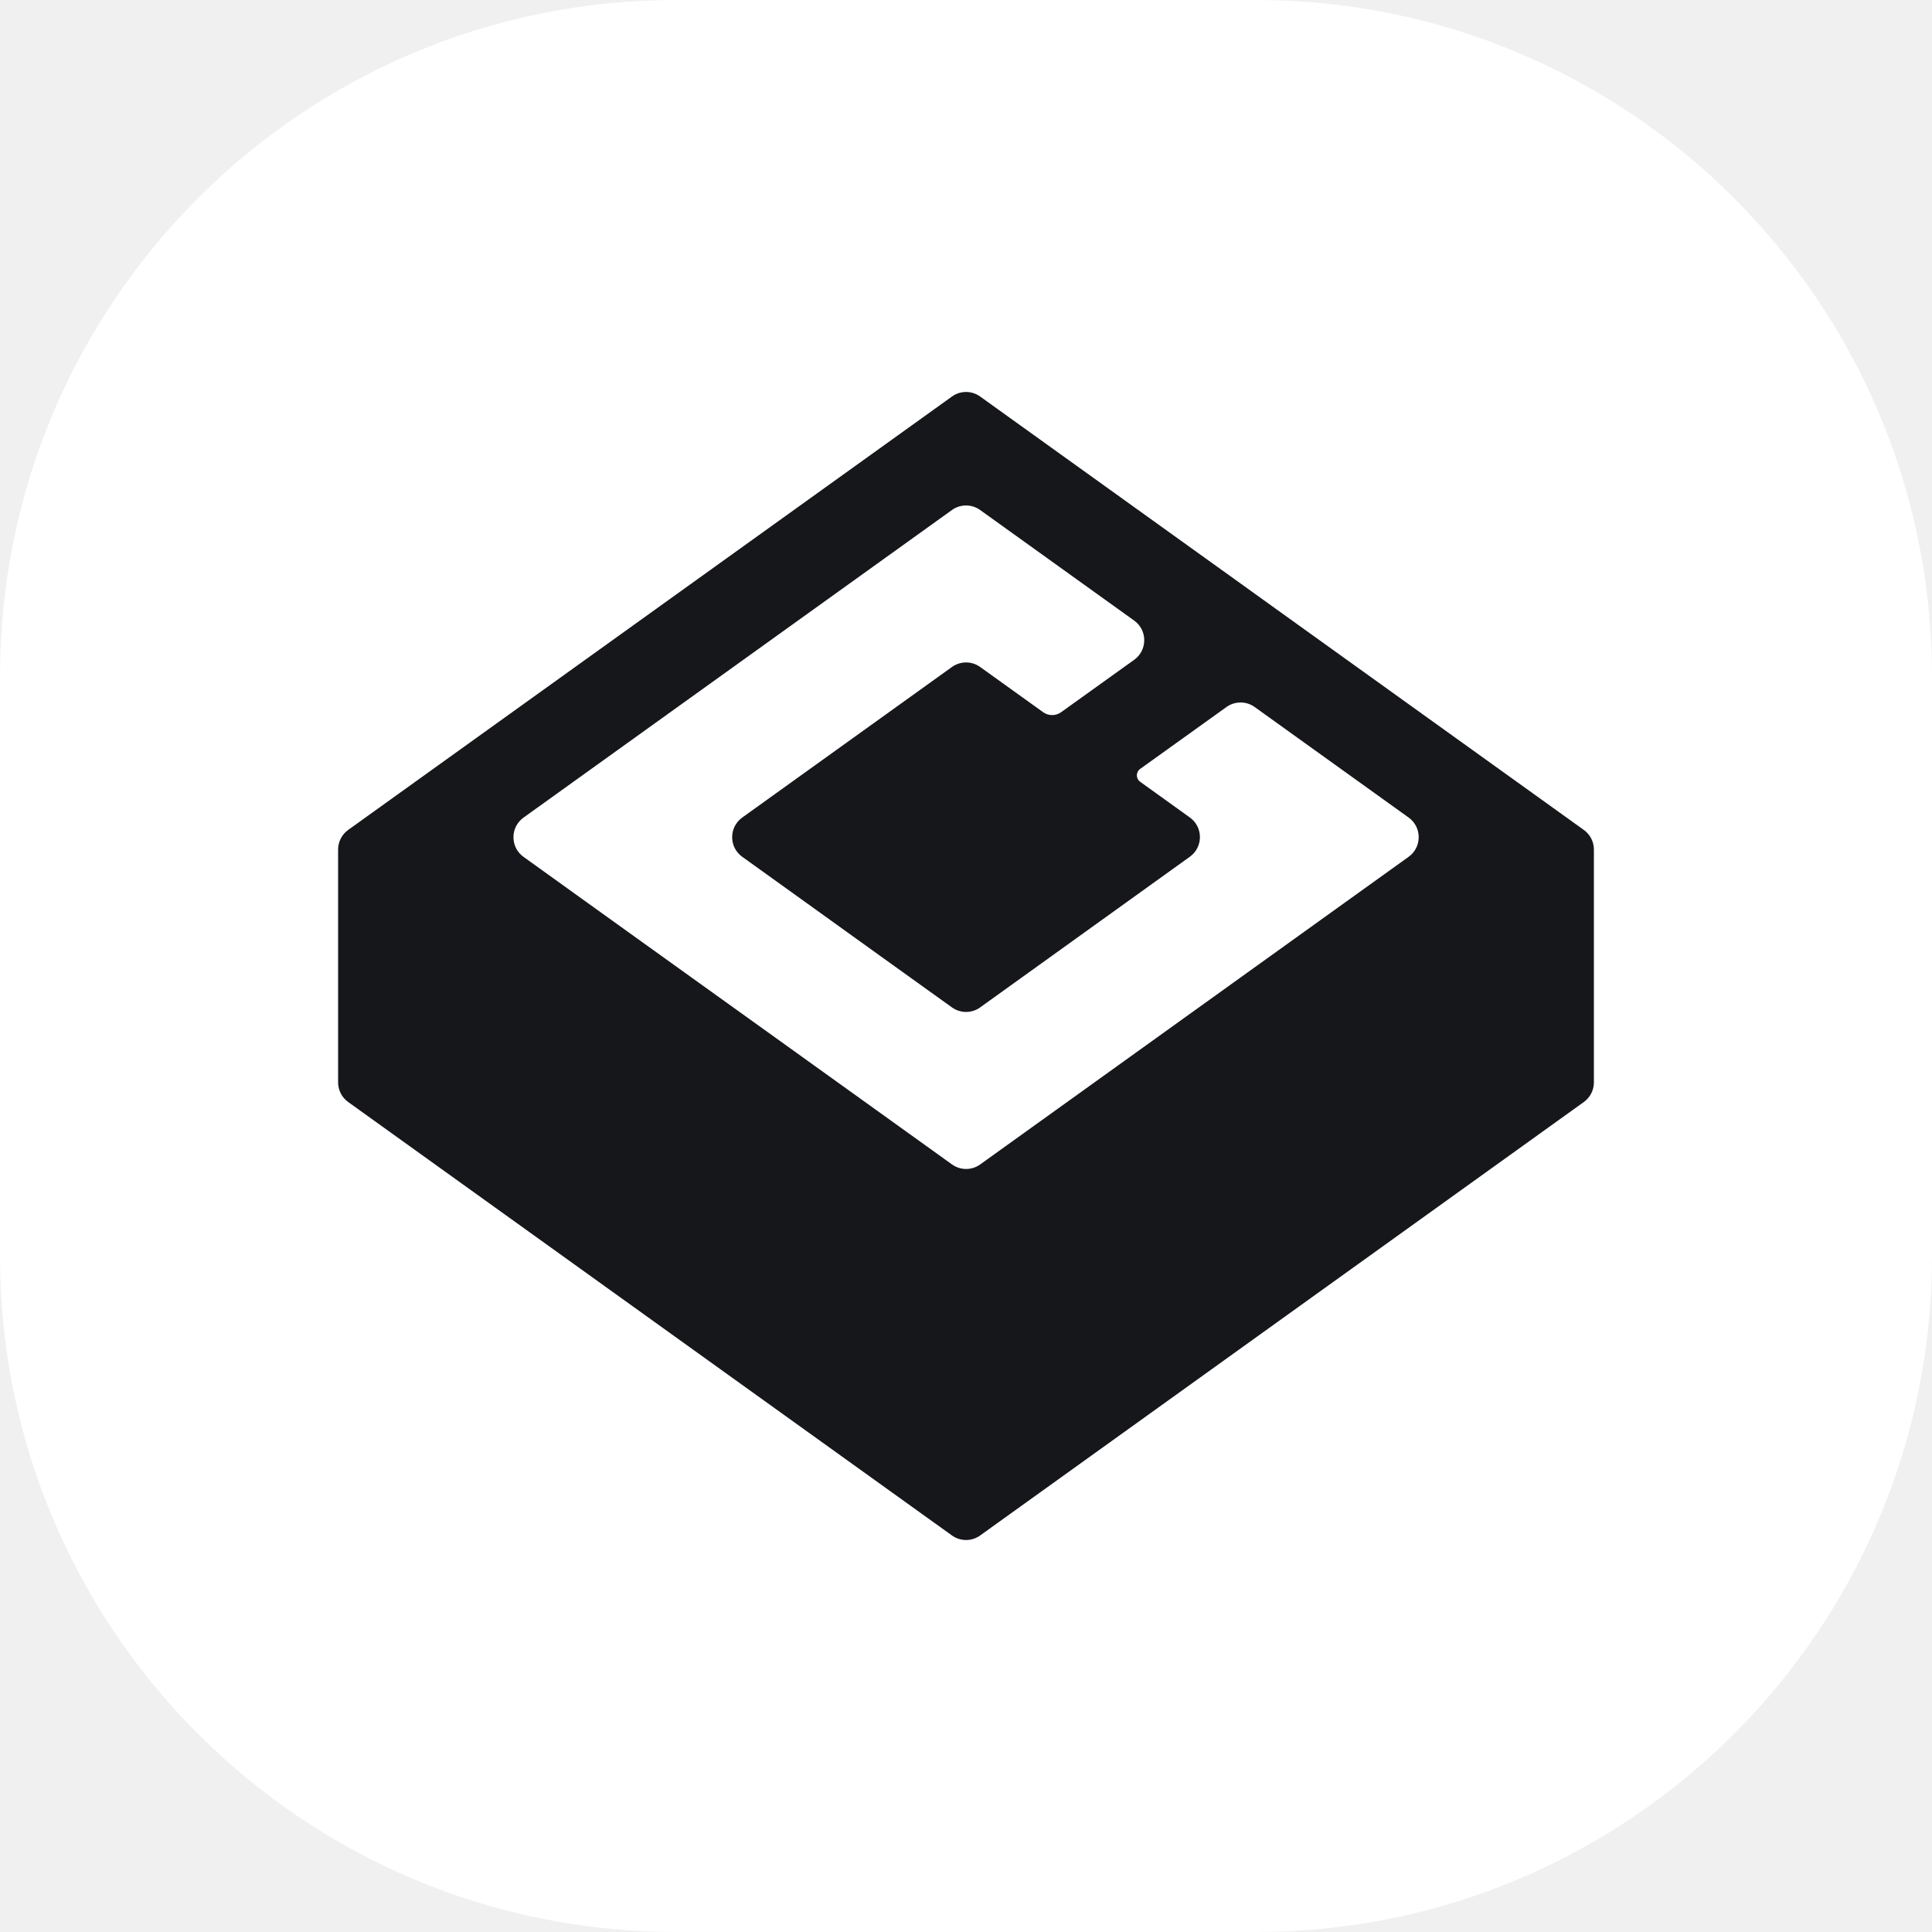
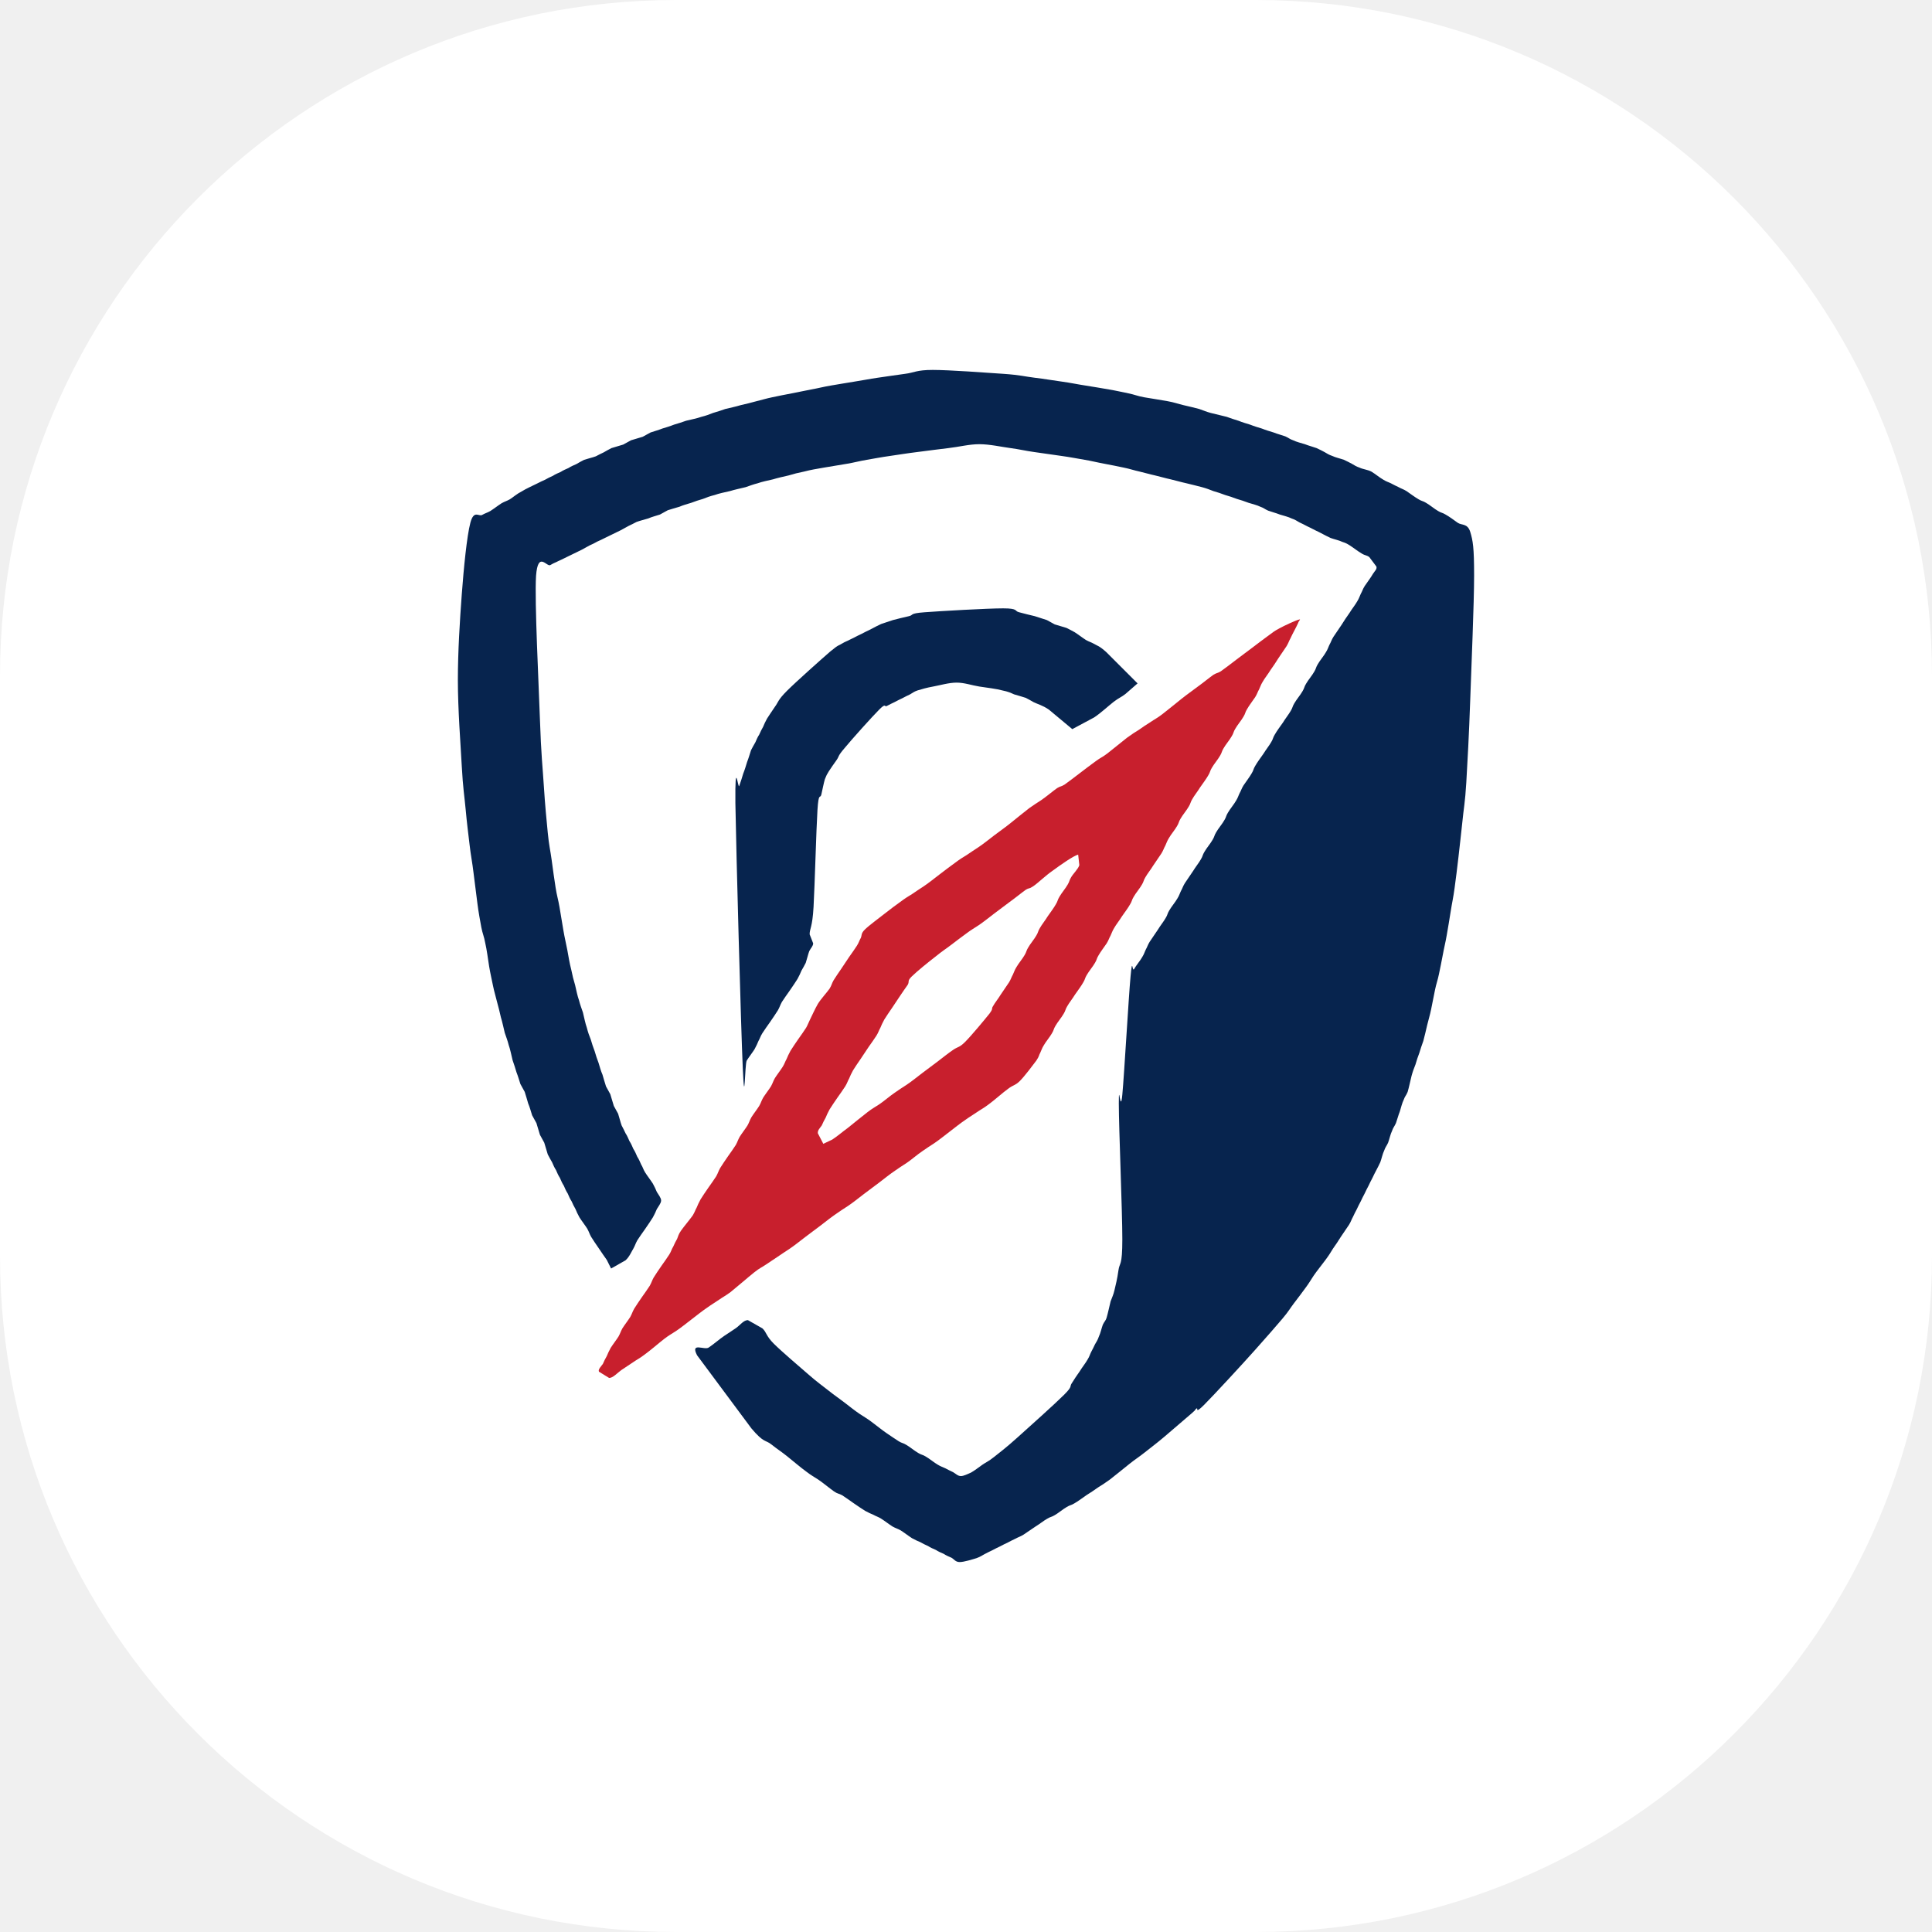
- <svg xmlns="http://www.w3.org/2000/svg" version="1.1" width="1000" height="1000">
-   <g clip-path="url(#SvgjsClipPath1010)">
+ <svg xmlns="http://www.w3.org/2000/svg" width="1000" height="1000" viewBox="0 0 1000 1000">
+   <defs>
+     <clipPath id="rounded">
+       <rect width="1000" height="1000" rx="350" />
+     </clipPath>
+   </defs>
+   <g clip-path="url(#rounded)">
    <rect width="1000" height="1000" fill="#ffffff" />
-     <g transform="matrix(12.5,0,0,12.5,150,150)">
-       <svg version="1.1" width="56" height="56">
-         <svg width="56" height="56" viewBox="0 0 56 56" fill="none">
-           <path d="M41 13.333L39.368 12.16L28.585 4.419C28.237 4.168 27.767 4.168 27.419 4.419L2.417 22.366C2.155 22.554 2 22.856 2 23.178V32.819C2 33.142 2.155 33.444 2.417 33.632L27.419 51.581C27.767 51.831 28.237 51.831 28.585 51.581L53.583 33.632C53.845 33.444 54 33.142 54 32.819V23.178C54 22.856 53.845 22.554 53.583 22.366L41 13.333ZM27.419 9.118C27.767 8.868 28.237 8.868 28.585 9.118L34.964 13.697C35.52 14.096 35.52 14.923 34.963 15.322L31.938 17.491C31.716 17.65 31.417 17.65 31.195 17.491L28.585 15.618C28.237 15.368 27.767 15.368 27.419 15.618L18.734 21.853C18.178 22.252 18.178 23.079 18.734 23.478L21.166 25.224L24.438 27.576L27.419 29.715C27.767 29.965 28.237 29.965 28.585 29.715L37.27 23.475C37.825 23.076 37.825 22.25 37.27 21.851L35.212 20.372C35.029 20.241 35.03 19.97 35.212 19.839L38.787 17.275C39.136 17.026 39.605 17.026 39.953 17.276L46.329 21.853C46.884 22.252 46.884 23.079 46.329 23.478L43.302 25.651L28.587 36.217C28.239 36.467 27.77 36.467 27.421 36.217L19.91 30.825L16.638 28.478L12.703 25.654L9.677 23.48C9.122 23.081 9.122 22.254 9.678 21.855L27.419 9.118Z" fill="#16171B" />
-         </svg>
-       </svg>
+     <g transform="translate(197.54,150.00) scale(2.0231)">
+       <path d="M185.4,92.7C183.5,91.0 183.1,91.1 182.3,90.6C181.4,90.1 181.1,90.1 180.2,89.6C179.4,89.1 178.1,88.1 177.3,87.6C176.4,87.1 176.0,86.9 175.2,86.5C174.3,86.2 173.1,85.9 172.2,85.6C171.4,85.2 171.0,84.9 170.2,84.5C169.3,84.2 168.3,83.9 167.1,83.5C165.9,83.2 164.5,82.9 163.1,82.5C161.8,82.2 163.0,81.5 159.0,81.5C154.9,81.5 142.9,82.2 138.9,82.5C134.9,82.8 136.2,83.2 134.9,83.5C133.5,83.8 132.0,84.2 130.8,84.5C129.7,84.9 128.6,85.2 127.8,85.5C126.9,85.9 126.4,86.2 125.8,86.5C125.1,86.9 124.4,87.2 123.8,87.5C123.1,87.9 122.4,88.2 121.8,88.5C121.1,88.9 120.4,89.2 119.8,89.5C119.1,89.9 118.6,90.0 117.8,90.5C116.9,91.1 117.1,90.6 114.7,92.6C112.4,94.6 106.0,100.3 103.7,102.6C101.3,105.0 101.5,105.5 100.6,106.7C99.8,107.9 99.1,108.9 98.6,109.7C98.1,110.6 97.9,111.1 97.6,111.8C97.2,112.5 96.9,113.1 96.6,113.8C96.2,114.4 95.9,115.1 95.6,115.8C95.2,116.5 94.9,117.0 94.5,117.8C94.2,118.7 93.9,119.8 93.5,120.8C93.2,121.8 92.9,122.8 92.5,123.8C92.2,124.9 91.9,125.7 91.5,126.9C91.2,128.1 90.4,119.2 90.5,131.3C90.7,143.3 91.9,188.3 92.4,199.3C92.9,210.2 92.9,198.1 93.4,197.2C93.9,196.4 94.9,195.1 95.4,194.3C95.9,193.4 96.1,192.9 96.4,192.2C96.8,191.5 96.9,191.0 97.4,190.2C97.9,189.4 98.7,188.3 99.4,187.3C100.1,186.3 100.9,185.1 101.4,184.3C101.9,183.4 101.9,183.1 102.4,182.2C102.9,181.4 103.7,180.3 104.4,179.3C105.1,178.3 105.9,177.1 106.4,176.3C106.9,175.4 107.1,174.9 107.4,174.2C107.8,173.5 108.1,173.0 108.5,172.2C108.8,171.3 109.1,170.0 109.4,169.2C109.8,168.4 110.4,167.9 110.4,167.2L109.5,164.9C109.5,163.4 110.2,163.2 110.5,157.9C110.8,152.6 111.2,137.9 111.5,133.1C111.8,128.3 112.2,130.4 112.5,129.1C112.8,127.8 113.1,126.2 113.4,125.2C113.8,124.2 113.9,124.0 114.4,123.2C114.9,122.4 115.7,121.3 116.4,120.3C117.1,119.3 116.6,119.4 118.4,117.3C120.2,115.1 125.5,109.2 127.3,107.4C129.1,105.6 128.6,106.8 129.2,106.5C129.9,106.1 130.6,105.8 131.2,105.5C131.9,105.1 132.6,104.8 133.2,104.5C133.9,104.1 134.6,103.8 135.2,103.5C135.9,103.1 136.2,102.8 137.1,102.5C138.1,102.2 139.4,101.8 141.1,101.5C142.8,101.2 145.1,100.5 147.1,100.5C149.1,100.5 151.0,101.2 152.9,101.5C154.9,101.8 157.4,102.1 158.8,102.5C160.3,102.8 160.9,103.1 161.8,103.5C162.8,103.8 163.9,104.1 164.8,104.4C165.6,104.8 165.9,105.0 166.8,105.5C167.8,106.0 169.1,106.3 170.7,107.4L176.7,112.4L182.3,109.4C184.1,108.2 186.0,106.4 187.3,105.4C188.6,104.4 189.3,104.2 190.3,103.4L193.4,100.7L185.4,92.7ZM141.0,20.5C136.8,20.5 136.3,21.2 133.9,21.5C131.6,21.8 129.1,22.2 126.9,22.5C124.8,22.8 122.9,23.2 120.9,23.5C118.9,23.8 116.8,24.2 114.9,24.5C113.1,24.8 111.6,25.2 109.9,25.5C108.2,25.8 106.6,26.2 104.9,26.5C103.2,26.8 101.4,27.2 99.9,27.5C98.4,27.8 97.2,28.2 95.9,28.5C94.5,28.9 93.2,29.2 91.9,29.5C90.6,29.9 89.1,30.2 87.9,30.5C86.7,30.9 85.9,31.2 84.8,31.5C83.8,31.9 83.0,32.2 81.8,32.5C80.7,32.9 79.1,33.2 77.9,33.5C76.7,33.9 75.9,34.2 74.8,34.5C73.8,34.9 72.8,35.2 71.8,35.5C70.8,35.9 69.7,36.2 68.8,36.5C68.0,36.9 67.6,37.2 66.8,37.6C65.9,37.9 64.7,38.2 63.8,38.5C63.0,38.9 62.6,39.2 61.8,39.6C60.9,39.9 59.7,40.2 58.8,40.5C58.0,40.9 57.5,41.2 56.8,41.6C56.1,41.9 55.6,42.2 54.8,42.6C54.0,42.9 52.7,43.2 51.8,43.5C51.0,43.9 50.5,44.2 49.8,44.6C49.1,44.9 48.4,45.2 47.8,45.6C47.1,45.9 46.4,46.2 45.8,46.6C45.1,46.9 44.4,47.2 43.8,47.6C43.1,47.9 42.5,48.2 41.8,48.6C41.1,48.9 40.7,49.1 39.7,49.6C38.7,50.1 36.9,50.9 35.8,51.6C34.6,52.2 33.6,53.1 32.8,53.6C31.9,54.1 31.6,54.1 30.7,54.6C29.9,55.1 28.6,56.1 27.8,56.6C26.9,57.1 26.6,57.1 25.7,57.6C24.9,58.1 23.6,56.2 22.7,59.6C21.8,63.0 21.0,71.2 20.5,77.9C20.0,84.6 19.5,92.6 19.5,99.9C19.5,107.3 20.2,116.4 20.5,121.9C20.8,127.5 21.2,129.7 21.5,133.0C21.8,136.4 22.2,139.4 22.5,142.0C22.8,144.7 23.2,146.5 23.5,149.1C23.8,151.6 24.2,154.7 24.5,157.0C24.8,159.4 25.2,161.4 25.5,163.1C25.8,164.7 26.2,165.4 26.5,167.1C26.9,168.8 27.2,171.2 27.5,173.1C27.8,174.9 28.2,176.6 28.5,178.1C28.8,179.6 29.2,180.8 29.5,182.1C29.9,183.5 30.2,184.8 30.5,186.1C30.9,187.4 31.2,188.9 31.5,190.1C31.9,191.3 32.2,192.0 32.5,193.2C32.9,194.3 33.2,195.9 33.5,197.1C33.9,198.3 34.2,199.1 34.5,200.2C34.9,201.2 35.2,202.3 35.5,203.2C35.9,204.0 36.2,204.4 36.6,205.2C36.9,206.1 37.2,207.2 37.5,208.2C37.9,209.1 38.2,210.3 38.5,211.2C38.9,212.0 39.2,212.4 39.6,213.2C39.9,214.1 40.2,215.3 40.5,216.2C40.9,217.0 41.2,217.4 41.6,218.2C41.9,219.1 42.2,220.3 42.5,221.2C42.9,222.0 43.2,222.5 43.6,223.2C43.9,223.9 44.2,224.6 44.6,225.2C44.9,225.9 45.2,226.6 45.6,227.2C45.9,227.9 46.2,228.6 46.6,229.2C46.9,229.9 47.2,230.6 47.6,231.2C47.9,231.9 48.2,232.6 48.6,233.2C48.9,233.9 49.2,234.5 49.6,235.2C49.9,235.9 50.1,236.4 50.6,237.3C51.1,238.1 52.1,239.4 52.6,240.2C53.1,241.1 53.1,241.4 53.6,242.3C54.1,243.1 54.9,244.3 55.6,245.3C56.3,246.3 57.0,247.4 57.6,248.2L58.7,250.4L62.4,248.3C63.4,247.4 63.9,246.1 64.4,245.3C64.9,244.4 64.9,244.1 65.4,243.2C65.9,242.4 66.7,241.3 67.4,240.3C68.1,239.3 68.9,238.1 69.4,237.3C69.9,236.4 70.1,235.9 70.4,235.2C70.8,234.5 71.5,233.7 71.5,233.0C71.5,232.3 70.8,231.5 70.4,230.8C70.1,230.1 69.9,229.6 69.4,228.7C68.9,227.9 67.9,226.6 67.4,225.8C66.9,225.0 66.8,224.4 66.4,223.8C66.1,223.1 65.8,222.4 65.4,221.8C65.1,221.1 64.8,220.4 64.4,219.8C64.1,219.1 63.8,218.4 63.4,217.8C63.1,217.1 62.8,216.4 62.4,215.8C62.1,215.1 61.8,214.6 61.4,213.8C61.1,213.0 60.8,211.7 60.5,210.8C60.1,210.0 59.8,209.6 59.4,208.8C59.1,207.9 58.8,206.7 58.5,205.8C58.1,205.0 57.8,204.6 57.4,203.8C57.1,202.9 56.8,201.8 56.5,200.8C56.1,199.9 55.8,198.8 55.5,197.8C55.1,196.8 54.8,195.8 54.5,194.8C54.1,193.8 53.8,192.8 53.5,191.8C53.1,190.8 52.8,190.0 52.5,188.8C52.1,187.7 51.8,186.1 51.5,184.9C51.1,183.7 50.8,183.0 50.5,181.8C50.1,180.7 49.8,179.2 49.5,177.9C49.1,176.6 48.8,175.4 48.5,173.9C48.1,172.4 47.8,170.6 47.5,168.9C47.2,167.3 46.8,165.7 46.5,163.9C46.2,162.1 45.8,159.8 45.5,157.9C45.2,156.1 44.8,154.9 44.5,152.9C44.2,150.9 43.8,148.3 43.5,145.9C43.2,143.6 42.8,142.1 42.5,138.9C42.2,135.8 41.8,131.8 41.5,127.0C41.2,122.2 40.8,119.0 40.5,110.0C40.2,101.1 39.1,79.8 39.5,73.2C40.0,66.6 42.3,71.1 43.2,70.4C44.2,69.8 44.5,69.8 45.2,69.4C45.9,69.1 46.3,68.9 47.3,68.4C48.3,67.9 50.2,67.0 51.2,66.5C52.1,66.0 52.5,65.8 53.2,65.4C53.9,65.1 54.5,64.8 55.2,64.4C55.9,64.1 56.3,63.9 57.3,63.4C58.3,62.9 60.2,62.0 61.2,61.5C62.1,61.0 62.5,60.8 63.2,60.4C63.9,60.1 64.4,59.8 65.2,59.4C66.0,59.1 67.2,58.8 68.2,58.5C69.1,58.1 70.3,57.8 71.2,57.5C72.0,57.1 72.4,56.8 73.2,56.4C74.1,56.1 75.2,55.8 76.2,55.5C77.1,55.1 78.2,54.8 79.2,54.5C80.2,54.1 81.2,53.8 82.2,53.5C83.2,53.1 84.0,52.8 85.2,52.5C86.3,52.1 87.8,51.8 89.1,51.5C90.4,51.1 91.9,50.8 93.1,50.5C94.3,50.1 95.0,49.8 96.2,49.5C97.3,49.1 98.8,48.8 100.1,48.5C101.4,48.1 102.8,47.8 104.1,47.5C105.4,47.1 106.6,46.8 108.1,46.5C109.6,46.1 111.3,45.8 113.1,45.5C114.9,45.2 117.2,44.8 119.1,44.5C120.9,44.2 122.3,43.8 124.1,43.5C125.9,43.2 127.9,42.8 130.1,42.5C132.2,42.2 134.6,41.8 137.1,41.5C139.5,41.2 142.4,40.8 145.0,40.5C147.7,40.2 150.3,39.5 152.9,39.5C155.6,39.5 158.6,40.2 160.9,40.5C163.2,40.8 164.7,41.2 166.9,41.5C169.1,41.8 171.7,42.2 173.9,42.5C176.1,42.8 178.1,43.2 179.9,43.5C181.7,43.8 183.2,44.2 184.9,44.5C186.6,44.8 188.4,45.2 189.9,45.5C191.4,45.8 192.5,46.2 193.9,46.5C195.2,46.8 196.5,47.2 197.9,47.5C199.2,47.8 200.5,48.2 201.9,48.5C203.2,48.8 204.5,49.2 205.9,49.5C207.2,49.8 208.7,50.2 209.9,50.5C211.0,50.8 211.8,51.1 212.8,51.5C213.8,51.8 214.8,52.1 215.8,52.5C216.8,52.8 217.8,53.1 218.8,53.5C219.8,53.8 220.8,54.1 221.8,54.5C222.8,54.8 224.0,55.1 224.8,55.5C225.7,55.8 225.9,56.1 226.8,56.5C227.6,56.8 228.8,57.1 229.8,57.5C230.8,57.8 232.0,58.1 232.8,58.5C233.7,58.8 234.1,59.1 234.8,59.5C235.4,59.8 236.1,60.1 236.8,60.5C237.4,60.8 238.1,61.1 238.8,61.5C239.4,61.8 240.1,62.1 240.8,62.5C241.4,62.8 241.9,63.1 242.8,63.5C243.6,63.8 245.0,64.1 245.8,64.5C246.7,64.8 246.9,64.9 247.7,65.4C248.5,65.9 249.9,67.0 250.8,67.5C251.6,68.0 252.1,67.9 252.7,68.4L254.5,70.8C254.7,71.5 254.1,71.9 253.6,72.7C253.1,73.6 252.1,74.9 251.5,75.8C251.0,76.6 250.9,77.1 250.5,77.8C250.2,78.4 250.1,78.9 249.6,79.7C249.1,80.6 248.2,81.7 247.6,82.7C246.9,83.7 246.2,84.7 245.6,85.7C244.9,86.7 244.1,87.9 243.5,88.8C243.0,89.6 242.9,90.1 242.5,90.8C242.2,91.4 242.1,91.9 241.6,92.7C241.1,93.6 240.0,94.9 239.5,95.8C239.0,96.6 239.1,96.9 238.6,97.7C238.1,98.6 237.0,99.9 236.5,100.8C236.0,101.6 236.1,101.9 235.6,102.7C235.1,103.6 234.0,104.9 233.5,105.8C233.0,106.6 233.1,106.9 232.6,107.7C232.1,108.6 231.2,109.7 230.6,110.7C229.9,111.7 229.0,112.9 228.5,113.8C228.0,114.6 228.1,114.9 227.6,115.7C227.1,116.6 226.2,117.7 225.6,118.7C224.9,119.7 224.0,120.9 223.5,121.8C223.0,122.6 223.1,122.9 222.6,123.7C222.1,124.6 221.1,125.9 220.5,126.8C220.0,127.6 219.9,128.1 219.5,128.8C219.2,129.4 219.1,129.9 218.6,130.7C218.1,131.6 217.0,132.9 216.5,133.8C216.0,134.6 216.1,134.9 215.6,135.7C215.1,136.6 214.0,137.9 213.5,138.8C213.0,139.6 213.1,139.9 212.6,140.7C212.1,141.6 211.0,142.9 210.5,143.8C210.0,144.6 210.1,144.9 209.6,145.7C209.1,146.6 208.2,147.7 207.6,148.7C206.9,149.7 206.1,150.9 205.5,151.8C205.0,152.6 204.9,153.1 204.5,153.8C204.2,154.4 204.1,154.9 203.6,155.7C203.1,156.6 202.0,157.9 201.5,158.8C201.0,159.6 201.1,159.9 200.6,160.7C200.1,161.6 199.2,162.7 198.6,163.7C197.9,164.7 197.1,165.9 196.5,166.8C196.0,167.6 195.9,168.1 195.5,168.8C195.2,169.4 195.1,169.9 194.6,170.7C194.1,171.6 193.0,172.9 192.5,173.8C192.0,174.6 192.1,170.4 191.6,175.7C191.1,181.1 190.0,200.5 189.5,205.9C189.0,211.3 188.6,202.0 188.6,208.2C188.6,214.4 189.5,235.7 189.5,242.9C189.5,250.0 188.8,248.7 188.5,250.9C188.2,253.1 187.8,254.6 187.5,255.9C187.2,257.2 186.9,257.7 186.5,258.8C186.2,260.0 185.8,261.9 185.5,262.9C185.2,263.9 184.9,263.9 184.5,264.8C184.2,265.6 183.9,267.0 183.5,267.8C183.2,268.7 182.9,269.1 182.5,269.8C182.2,270.4 181.9,271.1 181.5,271.8C181.2,272.4 181.1,272.9 180.6,273.7C180.1,274.6 179.2,275.7 178.6,276.7C177.9,277.7 177.2,278.7 176.6,279.7C175.9,280.7 176.9,280.4 174.6,282.7C172.3,285.0 165.6,291.0 162.7,293.6C159.7,296.3 158.2,297.4 156.7,298.6C155.2,299.8 154.7,299.9 153.7,300.6C152.7,301.3 151.7,302.1 150.8,302.6C149.9,303.0 148.9,303.5 148.2,303.5C147.4,303.5 146.9,302.9 146.2,302.5C145.6,302.2 144.9,301.9 144.2,301.5C143.6,301.2 143.1,301.1 142.3,300.6C141.4,300.1 140.1,299.0 139.2,298.5C138.4,298.0 138.1,298.1 137.3,297.6C136.4,297.1 135.1,296.0 134.2,295.5C133.4,295.0 133.1,295.1 132.3,294.6C131.5,294.1 130.5,293.4 129.3,292.6C128.1,291.8 126.4,290.4 125.3,289.6C124.1,288.7 123.5,288.4 122.3,287.6C121.1,286.8 119.6,285.6 118.3,284.6C117.0,283.6 115.8,282.8 114.3,281.6C112.8,280.4 111.6,279.6 109.3,277.6C107.0,275.6 102.3,271.6 100.3,269.6C98.3,267.6 98.5,266.7 97.4,265.7L93.7,263.6C92.6,263.6 91.7,264.9 90.7,265.6C89.7,266.3 88.9,266.8 87.7,267.6C86.5,268.4 84.9,269.8 83.7,270.6C82.6,271.4 78.9,269.1 80.7,272.6L94.6,291.3C97.8,295.1 98.2,294.2 99.7,295.4C101.2,296.6 102.2,297.2 103.7,298.4C105.2,299.6 107.3,301.4 108.7,302.4C110.0,303.4 110.5,303.6 111.7,304.4C112.9,305.2 114.7,306.7 115.7,307.4C116.7,308.1 116.9,307.9 117.8,308.4C118.6,308.9 119.7,309.7 120.7,310.4C121.7,311.1 122.9,311.9 123.7,312.4C124.6,312.9 125.1,313.1 125.8,313.4C126.5,313.8 127.0,313.9 127.8,314.4C128.6,314.9 129.9,315.9 130.7,316.4C131.6,316.9 131.9,316.9 132.8,317.4C133.6,317.9 134.9,318.9 135.7,319.4C136.6,319.9 137.1,320.1 137.8,320.4C138.5,320.8 139.1,321.1 139.8,321.4C140.4,321.8 141.1,322.1 141.8,322.4C142.4,322.8 143.1,323.1 143.8,323.4C144.4,323.8 145.1,324.1 145.8,324.4C146.5,324.8 146.8,325.5 147.9,325.5C149.0,325.5 151.2,324.8 152.2,324.5C153.3,324.1 153.6,323.8 154.2,323.5C154.9,323.1 155.6,322.8 156.2,322.5C156.9,322.1 157.6,321.8 158.2,321.5C158.9,321.1 159.6,320.8 160.2,320.5C160.9,320.1 161.6,319.8 162.2,319.5C162.9,319.1 163.4,319.0 164.2,318.5C165.1,317.9 166.3,317.1 167.3,316.4C168.3,315.8 169.4,314.9 170.3,314.4C171.1,313.9 171.4,314.0 172.2,313.5C173.1,313.0 174.4,311.9 175.3,311.4C176.1,310.9 176.4,311.0 177.2,310.5C178.1,310.0 179.3,309.1 180.3,308.4C181.3,307.8 182.3,307.1 183.3,306.4C184.3,305.8 184.9,305.4 186.3,304.4C187.6,303.4 189.8,301.6 191.3,300.4C192.8,299.2 193.8,298.6 195.3,297.4C196.8,296.2 198.3,295.1 200.3,293.4C202.3,291.7 205.9,288.6 207.3,287.4C208.7,286.2 207.9,286.6 208.5,286.2C209.0,285.9 207.9,287.8 210.4,285.3C212.9,282.8 220.1,275.0 223.4,271.3C226.7,267.6 228.7,265.3 230.4,263.3C232.1,261.3 232.4,260.6 233.4,259.3C234.4,258.0 235.6,256.4 236.4,255.3C237.3,254.1 237.6,253.5 238.4,252.3C239.2,251.1 240.6,249.4 241.4,248.3C242.3,247.1 242.8,246.3 243.4,245.3C244.1,244.3 244.8,243.3 245.4,242.3C246.1,241.3 246.9,240.1 247.5,239.2C248.0,238.4 248.1,237.9 248.5,237.2C248.8,236.6 249.1,235.9 249.5,235.2C249.8,234.6 250.1,233.9 250.5,233.2C250.8,232.6 251.1,231.9 251.5,231.2C251.8,230.6 252.1,229.9 252.5,229.2C252.8,228.6 253.1,227.9 253.5,227.2C253.8,226.6 254.1,225.9 254.5,225.2C254.8,224.6 255.1,224.1 255.5,223.2C255.8,222.4 256.1,221.0 256.5,220.2C256.8,219.3 257.1,219.1 257.5,218.2C257.8,217.4 258.1,216.0 258.5,215.2C258.8,214.3 259.1,214.1 259.5,213.2C259.8,212.4 260.1,211.2 260.5,210.2C260.8,209.2 261.1,208.0 261.5,207.2C261.8,206.3 262.1,206.2 262.5,205.2C262.8,204.2 263.2,202.3 263.5,201.1C263.8,200.0 264.1,199.2 264.5,198.2C264.8,197.2 265.1,196.2 265.5,195.2C265.8,194.2 266.1,193.3 266.5,192.2C266.8,191.0 267.2,189.5 267.5,188.1C267.8,186.8 268.2,185.6 268.5,184.1C268.8,182.6 269.2,180.6 269.5,179.1C269.8,177.6 270.2,176.6 270.5,175.1C270.8,173.6 271.2,171.8 271.5,170.1C271.8,168.4 272.2,166.9 272.5,165.1C272.8,163.3 273.2,161.1 273.5,159.1C273.8,157.1 274.2,155.4 274.5,153.1C274.8,150.8 275.2,147.9 275.5,145.1C275.8,142.2 276.2,139.2 276.5,136.1C276.8,132.9 277.2,131.2 277.5,126.1C277.8,120.9 278.2,113.9 278.5,105.1C278.8,96.3 279.5,80.3 279.5,73.1C279.5,65.9 279.2,64.2 278.5,61.9C277.8,59.7 276.3,60.3 275.3,59.6C274.2,58.8 273.1,58.0 272.2,57.5C271.4,57.0 271.1,57.1 270.3,56.6C269.4,56.1 268.1,55.0 267.2,54.5C266.4,54.0 266.1,54.1 265.3,53.6C264.4,53.1 263.1,52.1 262.2,51.5C261.4,51.0 260.9,50.9 260.2,50.5C259.6,50.2 258.9,49.9 258.2,49.5C257.6,49.2 257.1,49.1 256.3,48.6C255.4,48.1 254.2,47.1 253.2,46.5C252.2,46.0 251.0,45.9 250.2,45.5C249.3,45.2 248.9,44.9 248.2,44.5C247.6,44.2 247.1,43.9 246.2,43.5C245.4,43.2 244.0,42.9 243.2,42.5C242.3,42.2 241.9,41.9 241.2,41.5C240.6,41.2 240.1,40.9 239.2,40.5C238.4,40.2 237.2,39.9 236.2,39.5C235.2,39.2 234.0,38.9 233.2,38.5C232.3,38.2 232.1,37.9 231.2,37.5C230.4,37.2 229.2,36.9 228.2,36.5C227.2,36.2 226.2,35.9 225.2,35.5C224.2,35.2 223.2,34.9 222.2,34.5C221.2,34.2 220.2,33.9 219.2,33.5C218.2,33.2 217.3,32.9 216.2,32.5C215.0,32.2 213.3,31.8 212.1,31.5C211.0,31.2 210.3,30.9 209.2,30.5C208.0,30.2 206.5,29.8 205.1,29.5C203.8,29.2 202.8,28.8 201.1,28.5C199.5,28.2 196.8,27.8 195.1,27.5C193.4,27.2 192.6,26.8 191.1,26.5C189.6,26.2 187.9,25.8 186.1,25.5C184.3,25.2 182.1,24.8 180.1,24.5C178.1,24.2 176.3,23.8 174.1,23.5C171.9,23.2 169.6,22.8 167.1,22.5C164.6,22.2 163.4,21.8 159.1,21.5C154.7,21.2 145.2,20.5 141.0,20.5Z" fill="#07244e" fill-rule="evenodd" />
+       <path d="M234.6,84.4C233.8,84.6 231.0,85.9 229.7,86.6C228.4,87.3 227.9,87.7 226.7,88.6C225.6,89.4 224.0,90.6 222.7,91.6C221.4,92.6 220.0,93.6 218.7,94.6C217.4,95.6 215.7,96.9 214.7,97.6C213.7,98.2 213.8,97.9 212.8,98.5C211.8,99.2 210.1,100.6 208.7,101.6C207.4,102.6 206.2,103.4 204.7,104.6C203.2,105.8 201.0,107.6 199.7,108.6C198.4,109.6 197.7,109.9 196.7,110.6C195.7,111.2 194.7,111.9 193.7,112.6C192.7,113.2 192.1,113.6 190.7,114.6C189.4,115.6 187.0,117.6 185.7,118.6C184.4,119.6 183.9,119.7 182.7,120.6C181.6,121.4 180.0,122.6 178.7,123.6C177.4,124.6 175.7,125.9 174.7,126.6C173.7,127.2 173.8,126.9 172.8,127.5C171.8,128.2 169.9,129.8 168.7,130.6C167.5,131.4 167.1,131.6 165.7,132.6C164.4,133.6 162.2,135.4 160.7,136.6C159.2,137.8 158.0,138.6 156.7,139.6C155.4,140.6 153.9,141.8 152.7,142.6C151.5,143.4 150.7,143.9 149.7,144.6C148.7,145.2 147.9,145.7 146.7,146.6C145.6,147.4 144.0,148.6 142.7,149.6C141.4,150.6 139.9,151.8 138.7,152.6C137.5,153.4 136.7,153.9 135.7,154.6C134.7,155.2 133.9,155.7 132.7,156.6C131.6,157.4 130.2,158.4 128.7,159.6C127.2,160.8 124.7,162.6 123.6,163.7C122.6,164.7 122.9,165.1 122.6,165.8C122.2,166.5 122.1,167.0 121.6,167.8C121.1,168.6 120.3,169.7 119.6,170.7C118.9,171.7 118.3,172.7 117.6,173.7C116.9,174.7 116.1,175.9 115.6,176.7C115.1,177.6 115.2,177.8 114.6,178.8C113.9,179.8 112.4,181.4 111.6,182.7C110.8,184.1 110.1,185.7 109.6,186.7C109.1,187.7 109.1,187.9 108.6,188.8C108.1,189.6 107.3,190.7 106.6,191.7C105.9,192.7 105.1,193.9 104.6,194.7C104.1,195.6 103.9,196.1 103.6,196.8C103.2,197.5 103.1,198.0 102.6,198.8C102.1,199.6 101.1,200.9 100.6,201.7C100.1,202.6 100.1,202.9 99.6,203.8C99.1,204.6 98.1,205.9 97.6,206.7C97.1,207.6 97.1,207.9 96.6,208.8C96.1,209.6 95.1,210.9 94.6,211.7C94.1,212.6 94.1,212.9 93.6,213.8C93.1,214.6 92.1,215.9 91.6,216.7C91.1,217.6 91.1,217.9 90.6,218.8C90.1,219.6 89.3,220.7 88.6,221.7C87.9,222.7 87.1,223.9 86.6,224.7C86.1,225.6 86.1,225.9 85.6,226.8C85.1,227.6 84.3,228.7 83.6,229.7C82.9,230.7 82.1,231.9 81.6,232.7C81.1,233.6 80.9,234.1 80.6,234.8C80.2,235.5 80.2,235.8 79.6,236.8C78.9,237.8 77.3,239.7 76.6,240.7C75.9,241.7 75.9,242.1 75.6,242.8C75.2,243.5 74.9,244.1 74.6,244.8C74.2,245.4 74.1,246.0 73.6,246.8C73.1,247.6 72.3,248.7 71.6,249.7C70.9,250.7 70.1,251.9 69.6,252.7C69.1,253.6 69.1,253.9 68.6,254.8C68.1,255.6 67.3,256.7 66.6,257.7C65.9,258.7 65.1,259.9 64.6,260.7C64.1,261.6 64.1,261.9 63.6,262.8C63.1,263.6 62.1,264.9 61.6,265.7C61.1,266.6 61.1,266.9 60.6,267.8C60.1,268.6 59.1,269.9 58.6,270.7C58.1,271.6 57.9,272.1 57.6,272.8C57.2,273.5 56.9,274.1 56.6,274.8C56.2,275.4 55.3,276.2 55.6,276.8L58.2,278.4C59.2,278.4 60.3,277.1 61.3,276.4C62.3,275.7 63.3,275.1 64.3,274.4C65.3,273.7 66.0,273.4 67.3,272.4C68.7,271.4 71.0,269.4 72.3,268.4C73.6,267.4 74.1,267.2 75.3,266.4C76.5,265.6 78.0,264.4 79.3,263.4C80.6,262.4 82.1,261.2 83.3,260.4C84.4,259.6 85.3,259.1 86.3,258.4C87.3,257.7 87.8,257.5 89.3,256.4C90.8,255.2 93.8,252.6 95.3,251.4C96.8,250.2 97.3,250.1 98.3,249.4C99.3,248.7 100.3,248.1 101.3,247.4C102.3,246.7 103.1,246.2 104.3,245.4C105.5,244.6 107.0,243.4 108.3,242.4C109.6,241.4 111.0,240.4 112.3,239.4C113.6,238.4 115.1,237.2 116.3,236.4C117.4,235.6 118.1,235.2 119.3,234.4C120.5,233.6 122.0,232.4 123.3,231.4C124.6,230.4 126.0,229.4 127.3,228.4C128.6,227.4 130.1,226.2 131.3,225.4C132.4,224.6 133.1,224.2 134.3,223.4C135.5,222.6 137.1,221.2 138.3,220.4C139.4,219.6 140.1,219.2 141.3,218.4C142.5,217.6 144.0,216.4 145.3,215.4C146.6,214.4 148.1,213.2 149.3,212.4C150.4,211.6 151.3,211.1 152.3,210.4C153.3,209.7 154.0,209.4 155.3,208.4C156.7,207.4 158.9,205.4 160.3,204.4C161.6,203.4 162.1,203.6 163.3,202.4C164.5,201.2 166.6,198.4 167.5,197.2C168.3,196.0 168.1,195.9 168.5,195.2C168.8,194.6 168.9,194.1 169.4,193.3C169.9,192.4 171.0,191.1 171.5,190.2C172.0,189.4 171.9,189.1 172.4,188.3C172.9,187.4 174.0,186.1 174.5,185.2C175.0,184.4 174.9,184.1 175.4,183.3C175.9,182.4 176.8,181.3 177.4,180.3C178.1,179.3 179.0,178.1 179.5,177.2C180.0,176.4 179.9,176.1 180.4,175.3C180.9,174.4 182.0,173.1 182.5,172.2C183.0,171.4 182.9,171.1 183.4,170.3C183.9,169.4 184.9,168.1 185.5,167.2C186.0,166.4 186.1,165.9 186.5,165.2C186.8,164.6 186.9,164.1 187.4,163.3C187.9,162.4 188.8,161.3 189.4,160.3C190.1,159.3 191.0,158.1 191.5,157.2C192.0,156.4 191.9,156.1 192.4,155.3C192.9,154.4 194.0,153.1 194.5,152.2C195.0,151.4 194.9,151.1 195.4,150.3C195.9,149.4 196.8,148.3 197.4,147.3C198.1,146.3 198.9,145.1 199.5,144.2C200.0,143.4 200.1,142.9 200.5,142.2C200.8,141.6 200.9,141.1 201.4,140.3C201.9,139.4 203.0,138.1 203.5,137.2C204.0,136.4 203.9,136.1 204.4,135.3C204.9,134.4 206.0,133.1 206.5,132.2C207.0,131.4 206.9,131.1 207.4,130.3C207.9,129.4 208.8,128.3 209.4,127.3C210.1,126.3 211.0,125.1 211.5,124.2C212.0,123.4 211.9,123.1 212.4,122.3C212.9,121.4 214.0,120.1 214.5,119.2C215.0,118.4 214.9,118.1 215.4,117.3C215.9,116.4 217.0,115.1 217.5,114.2C218.0,113.4 217.9,113.1 218.4,112.3C218.9,111.4 220.0,110.1 220.5,109.2C221.0,108.4 220.9,108.1 221.4,107.3C221.9,106.4 222.9,105.1 223.5,104.2C224.0,103.4 224.1,102.9 224.5,102.2C224.8,101.6 224.9,101.1 225.4,100.3C225.9,99.4 226.8,98.3 227.4,97.3C228.1,96.3 228.8,95.3 229.4,94.3C230.1,93.3 230.9,92.1 231.5,91.2C232.0,90.4 232.1,89.9 232.5,89.2C232.8,88.6 233.1,87.9 233.5,87.2C233.8,86.6 234.3,85.7 234.5,85.2C234.6,84.7 235.4,84.1 234.6,84.4ZM178.2,144.5L178.5,147.2C178.2,148.2 176.9,149.4 176.4,150.3C175.9,151.1 176.0,151.4 175.5,152.2C175.0,153.1 173.9,154.4 173.4,155.3C172.9,156.1 173.0,156.4 172.5,157.2C172.0,158.1 171.1,159.3 170.4,160.3C169.8,161.3 168.9,162.4 168.4,163.3C167.9,164.1 168.0,164.4 167.5,165.2C167.0,166.1 165.9,167.4 165.4,168.3C164.9,169.1 165.0,169.4 164.5,170.2C164.0,171.1 162.9,172.4 162.4,173.3C161.9,174.1 161.8,174.6 161.5,175.2C161.1,175.9 161.0,176.4 160.5,177.2C159.9,178.1 159.1,179.3 158.4,180.3C157.8,181.3 156.9,182.4 156.4,183.3C155.9,184.1 156.6,183.7 155.5,185.2C154.3,186.7 150.9,190.8 149.3,192.4C147.8,193.9 147.5,193.6 146.3,194.4C145.1,195.2 143.6,196.4 142.3,197.4C141.0,198.4 139.6,199.4 138.3,200.4C137.0,201.4 135.5,202.6 134.3,203.4C133.1,204.2 132.4,204.6 131.3,205.4C130.1,206.2 128.5,207.6 127.3,208.4C126.1,209.2 125.6,209.4 124.3,210.4C123.0,211.4 120.8,213.2 119.3,214.4C117.8,215.5 116.4,216.7 115.3,217.4L113.0,218.5L111.6,215.8C111.5,215.0 112.2,214.4 112.6,213.8C112.9,213.1 113.2,212.5 113.6,211.8C113.9,211.1 114.1,210.6 114.6,209.7C115.1,208.9 115.9,207.7 116.6,206.7C117.3,205.7 118.1,204.6 118.6,203.8C119.1,203.0 119.2,202.5 119.6,201.8C119.9,201.1 120.1,200.6 120.6,199.7C121.1,198.9 121.9,197.7 122.6,196.7C123.3,195.7 123.9,194.7 124.6,193.7C125.3,192.7 126.1,191.6 126.6,190.8C127.1,190.0 127.2,189.5 127.6,188.8C127.9,188.1 128.1,187.6 128.6,186.7C129.1,185.9 129.9,184.7 130.6,183.7C131.3,182.7 131.9,181.7 132.6,180.7C133.3,179.7 134.0,178.6 134.6,177.8C135.1,176.9 134.4,176.9 135.6,175.7C136.8,174.5 140.0,171.9 141.7,170.6C143.4,169.2 144.4,168.6 145.7,167.6C147.0,166.6 148.6,165.4 149.7,164.6C150.9,163.7 151.5,163.4 152.7,162.6C153.9,161.8 155.4,160.6 156.7,159.6C158.0,158.6 159.4,157.6 160.7,156.6C162.1,155.6 163.8,154.2 164.8,153.5C165.8,152.9 165.5,153.4 166.7,152.6C167.9,151.8 169.8,149.9 171.7,148.6C173.6,147.2 177.0,144.8 178.2,144.5Z" fill="#c81f2d" fill-rule="evenodd" />
    </g>
  </g>
-   <defs>
-     <clipPath id="SvgjsClipPath1010">
-       <rect width="1000" height="1000" x="0" y="0" rx="350" ry="350" />
-     </clipPath>
-   </defs>
</svg>
